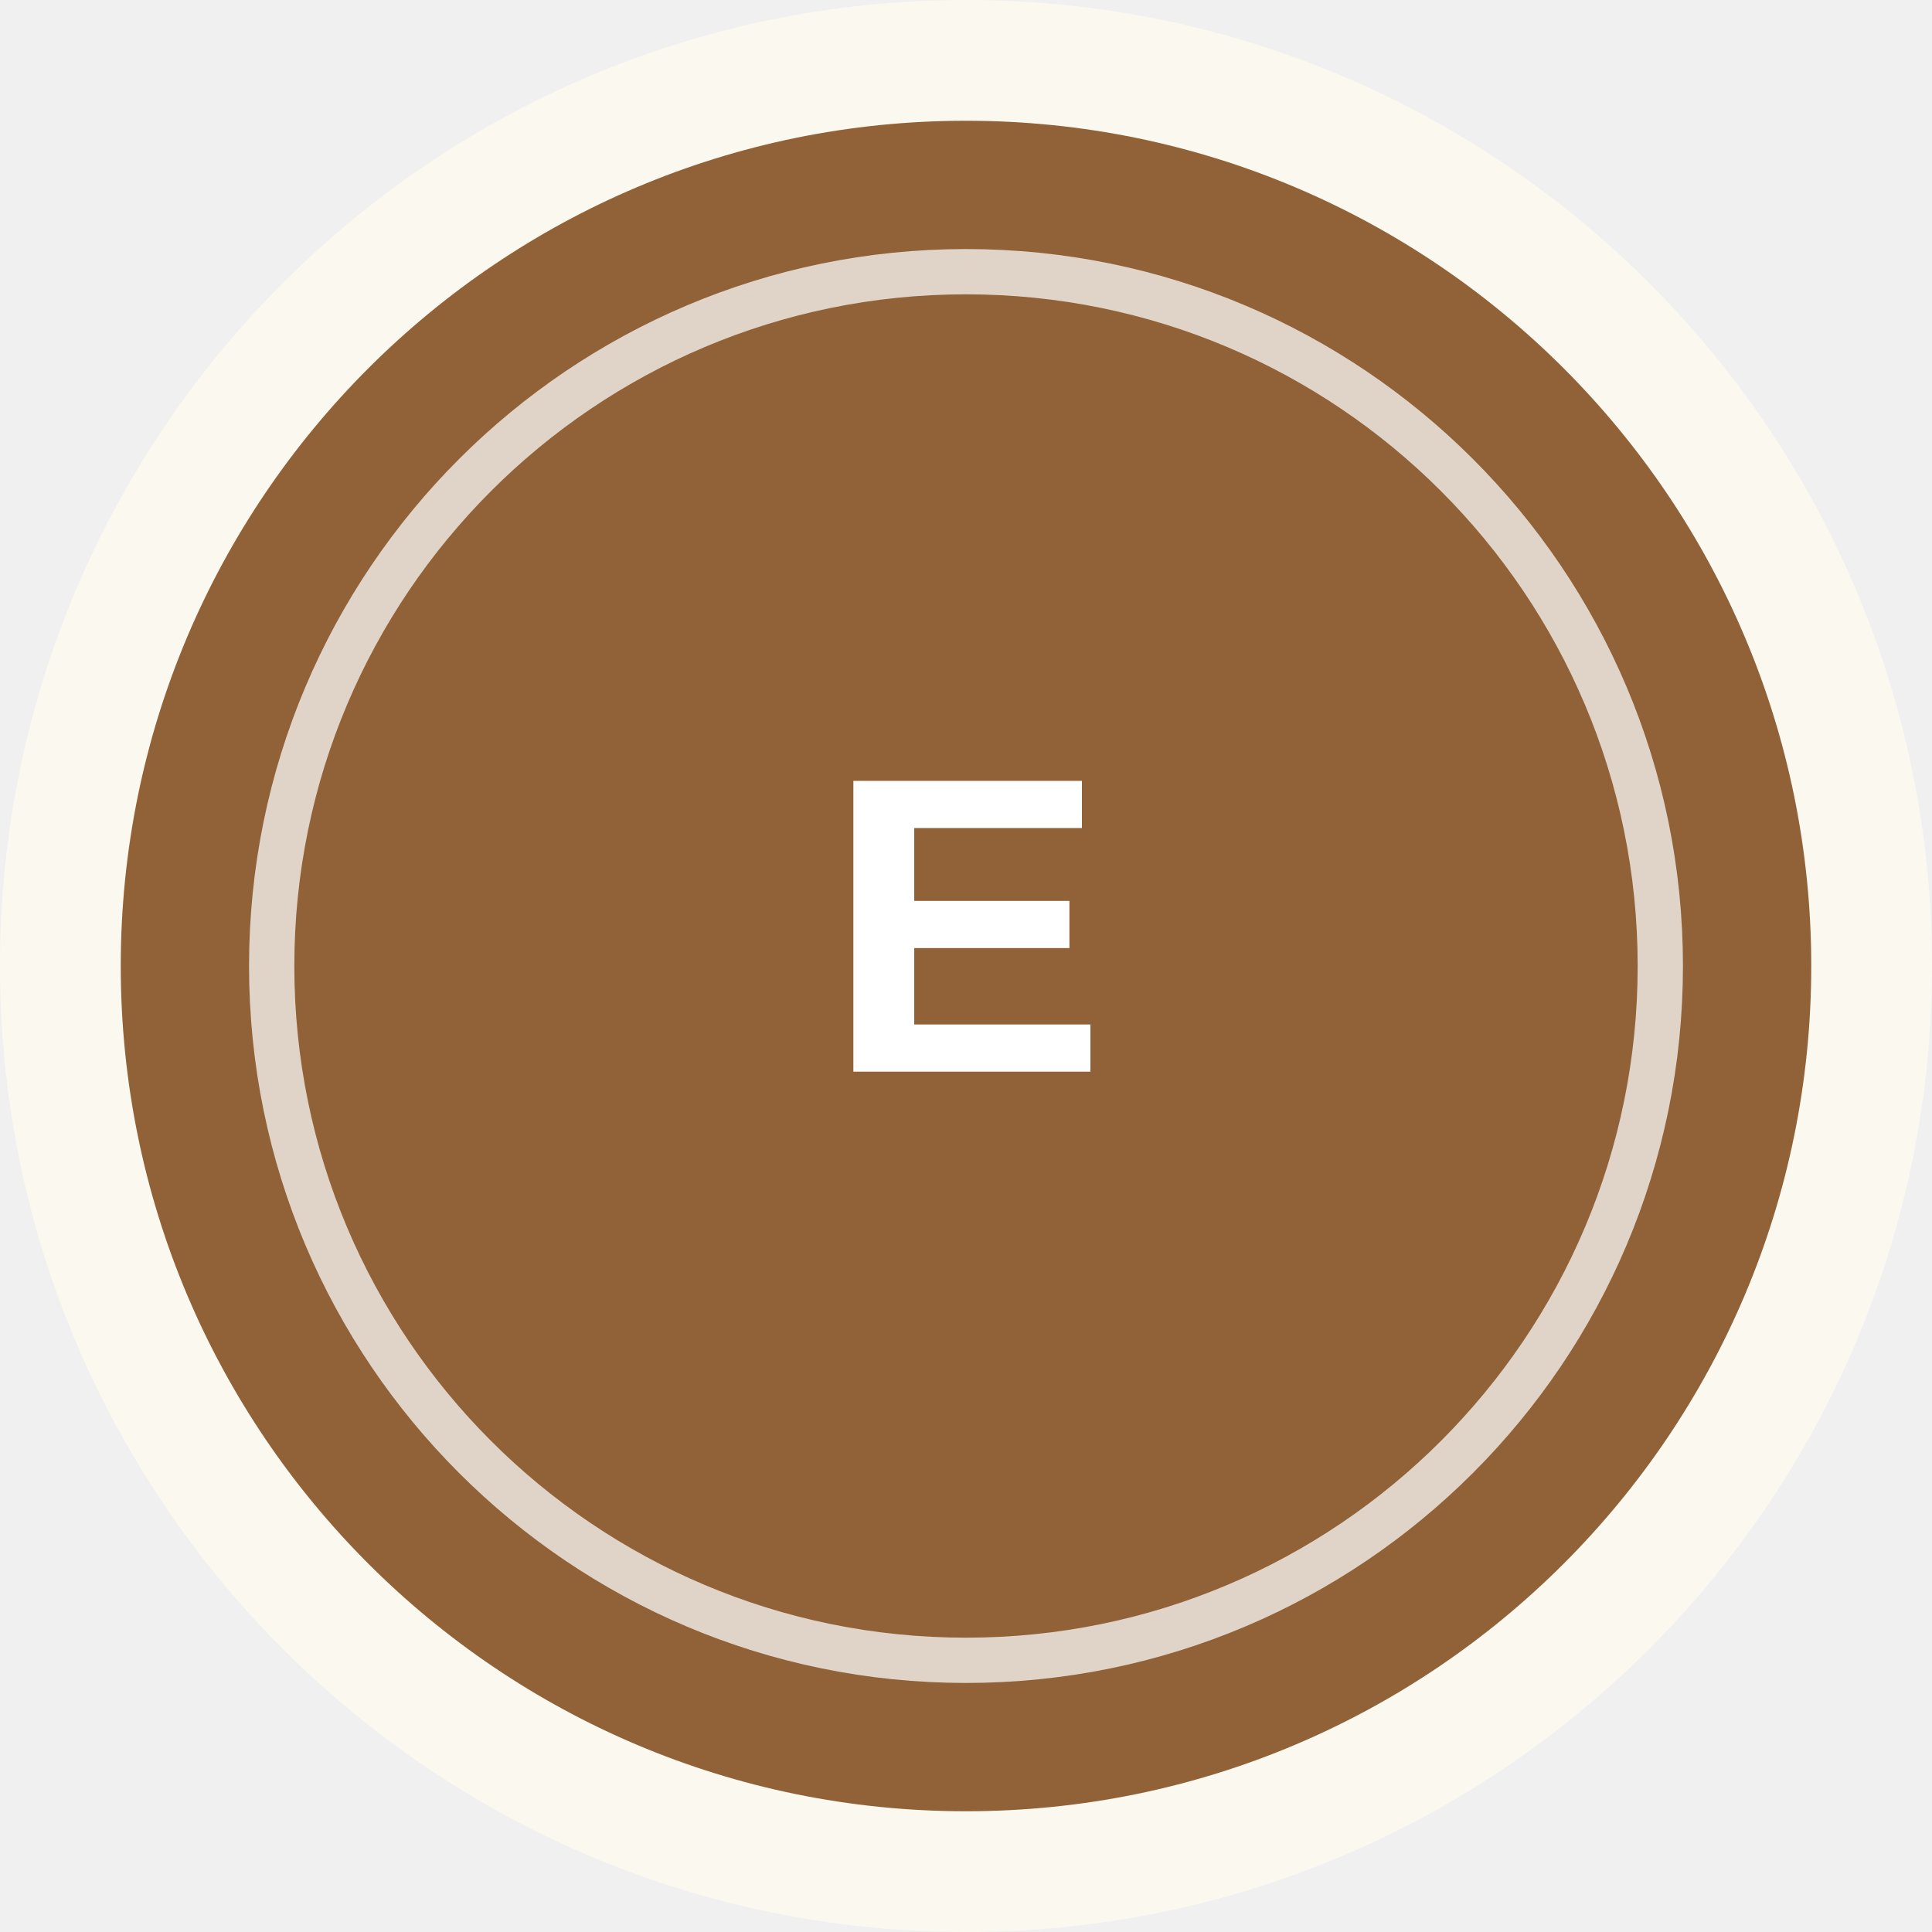
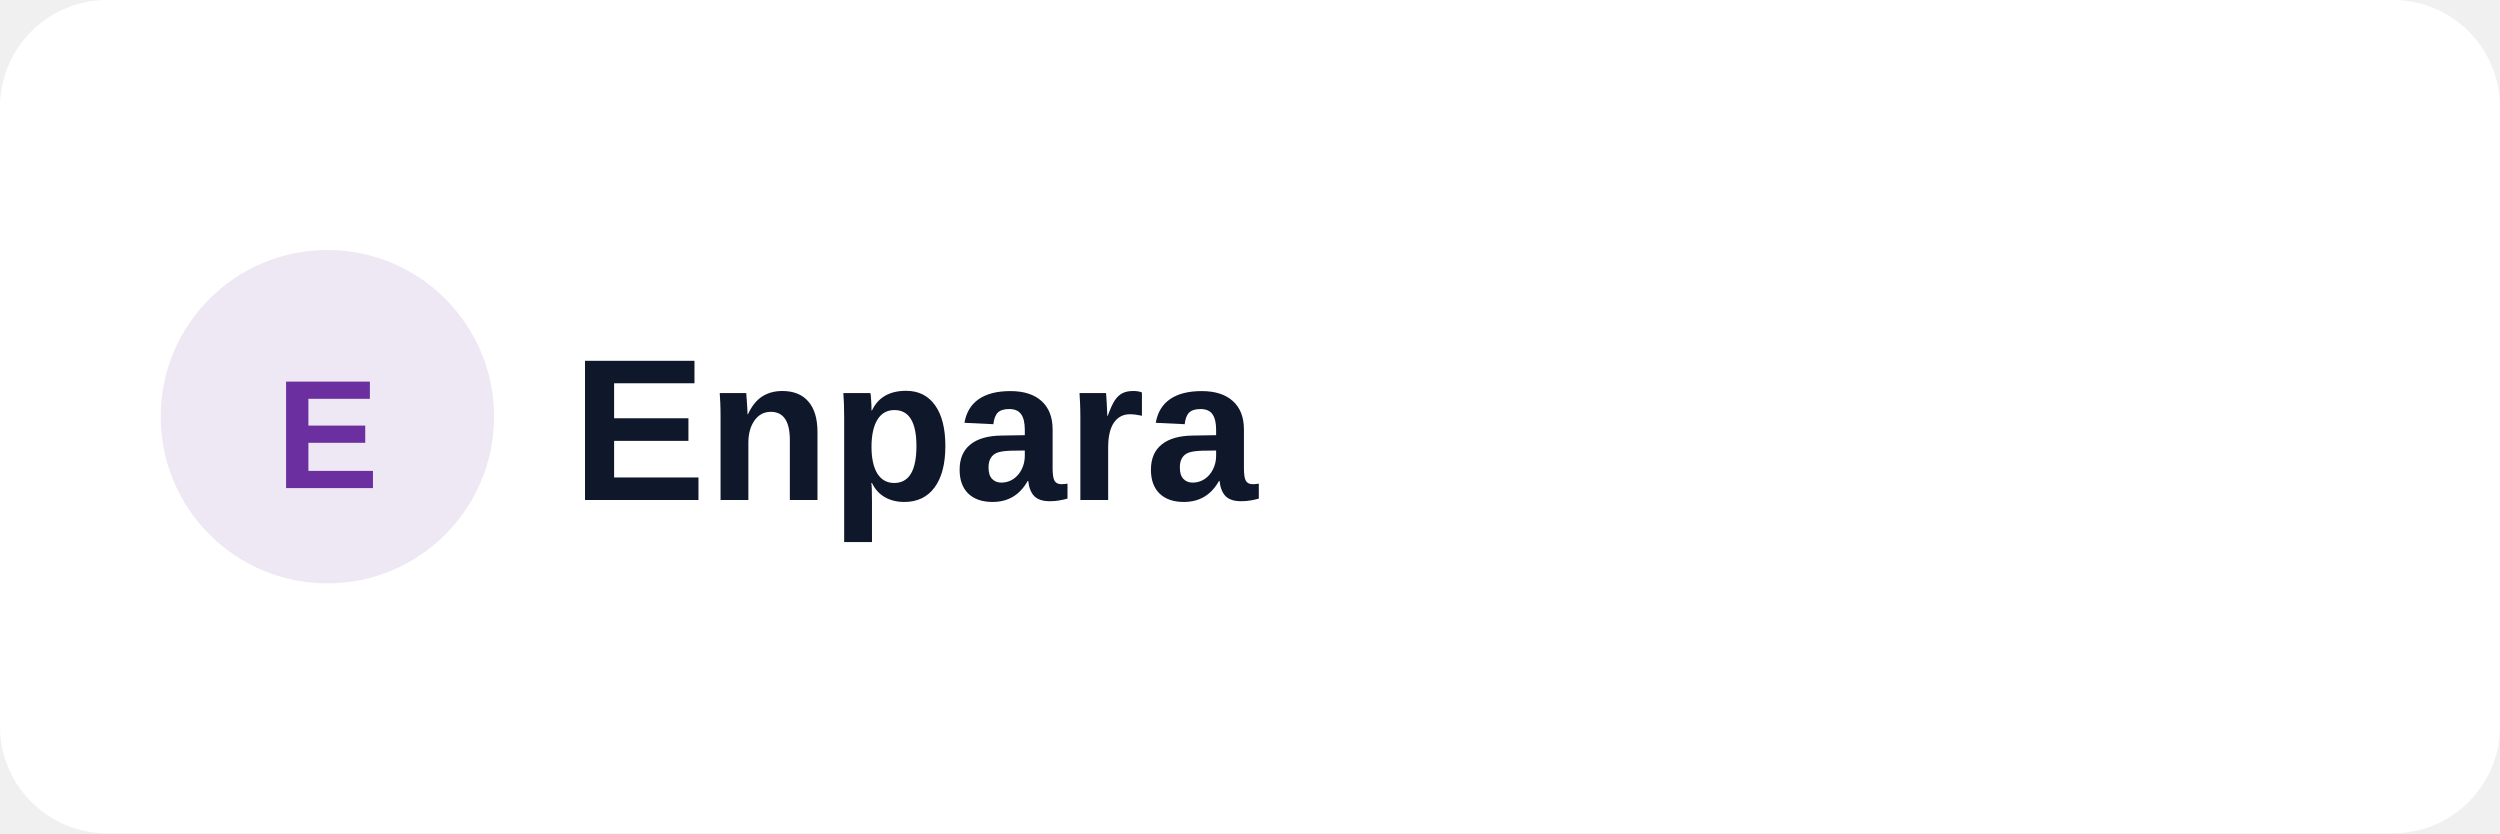
- <svg xmlns="http://www.w3.org/2000/svg" width="128" height="128" viewBox="0 0 128 128" role="img" aria-label="Enpara rozet">
-   <rect width="128" height="128" rx="64" fill="#fbf8ef" />
-   <circle cx="64" cy="64" r="56" fill="#8C5A2F" opacity="0.95" />
-   <circle cx="64" cy="64" r="46" fill="none" stroke="#ffffff" stroke-opacity="0.72" stroke-width="3" />
-   <text x="64" y="71" text-anchor="middle" font-family="Arial, Helvetica, sans-serif" font-size="28" font-weight="800" fill="#ffffff">E</text>
+ <svg xmlns="http://www.w3.org/2000/svg" viewBox="0 0 420 140">
+   <rect width="420" height="140" rx="18" fill="#fff" />
+   <circle cx="55" cy="70" r="28" fill="#6B2FA0" opacity="0.12" />
+   <text x="55" y="82" text-anchor="middle" font-family="Arial, Helvetica, sans-serif" font-size="26" font-weight="800" fill="#6B2FA0">E</text>
+   <text x="96" y="84" font-family="Arial, Helvetica, sans-serif" font-size="34" font-weight="800" fill="#0f172a">Enpara</text>
</svg>
